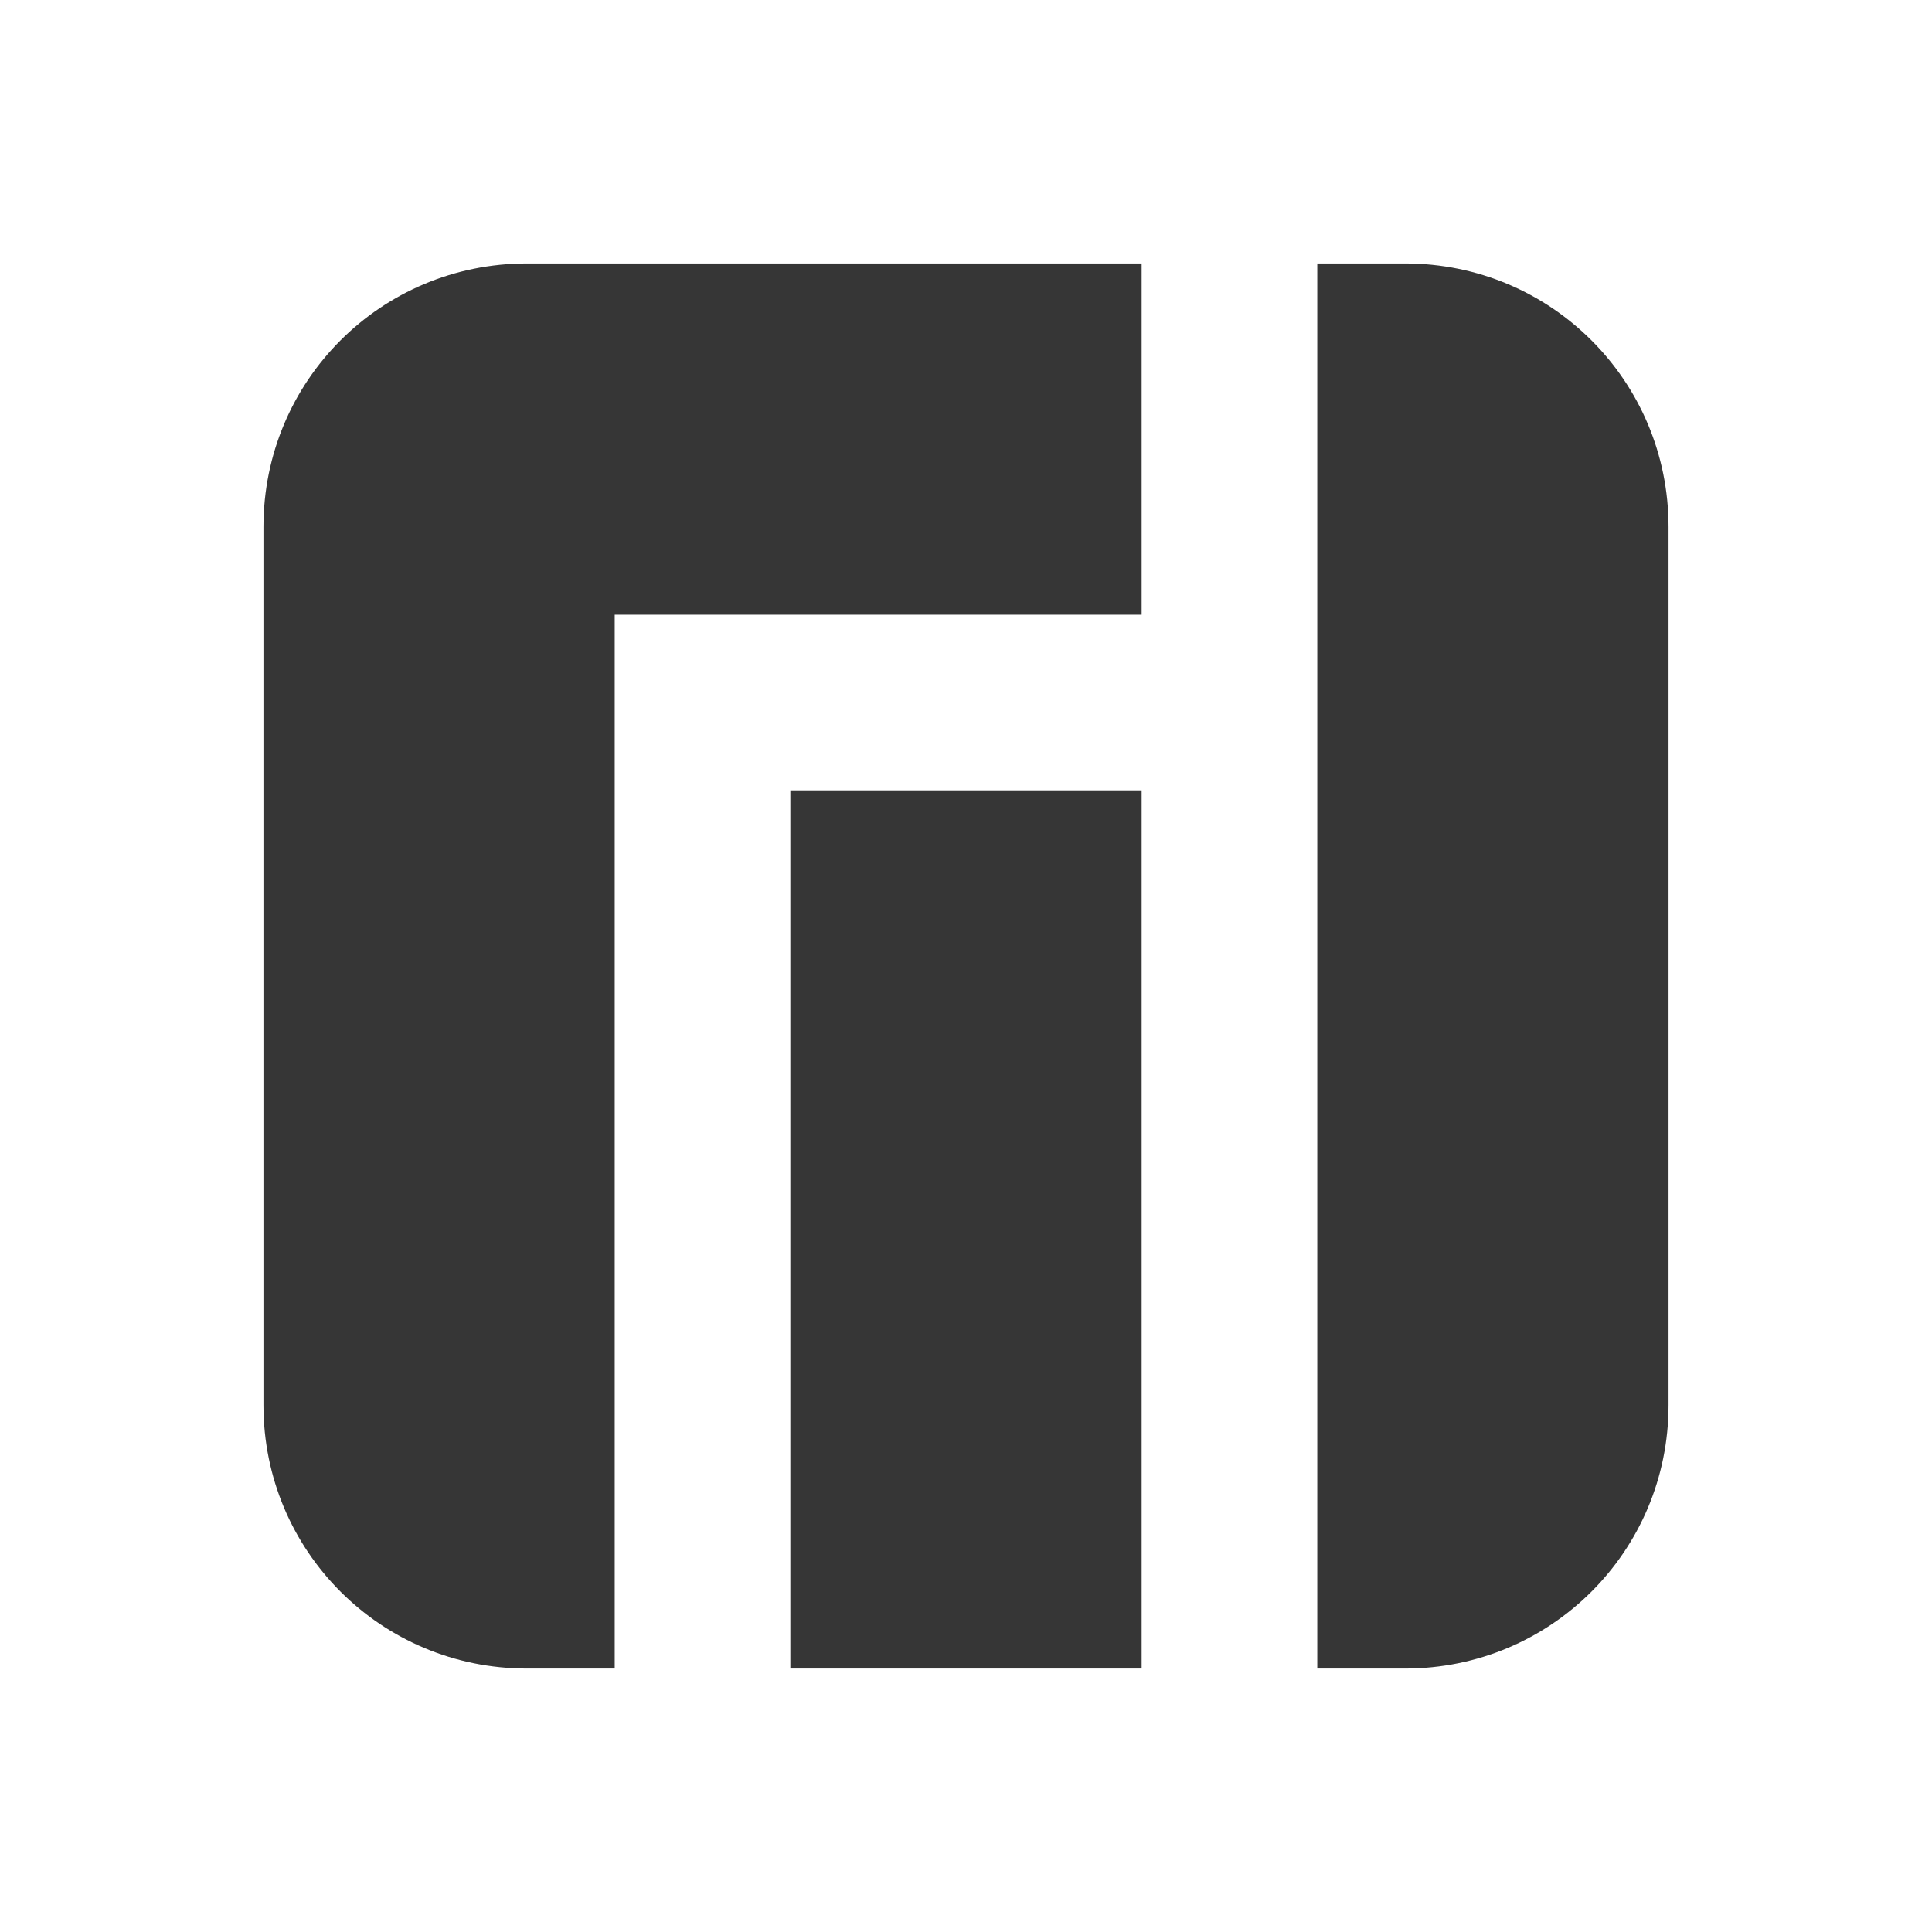
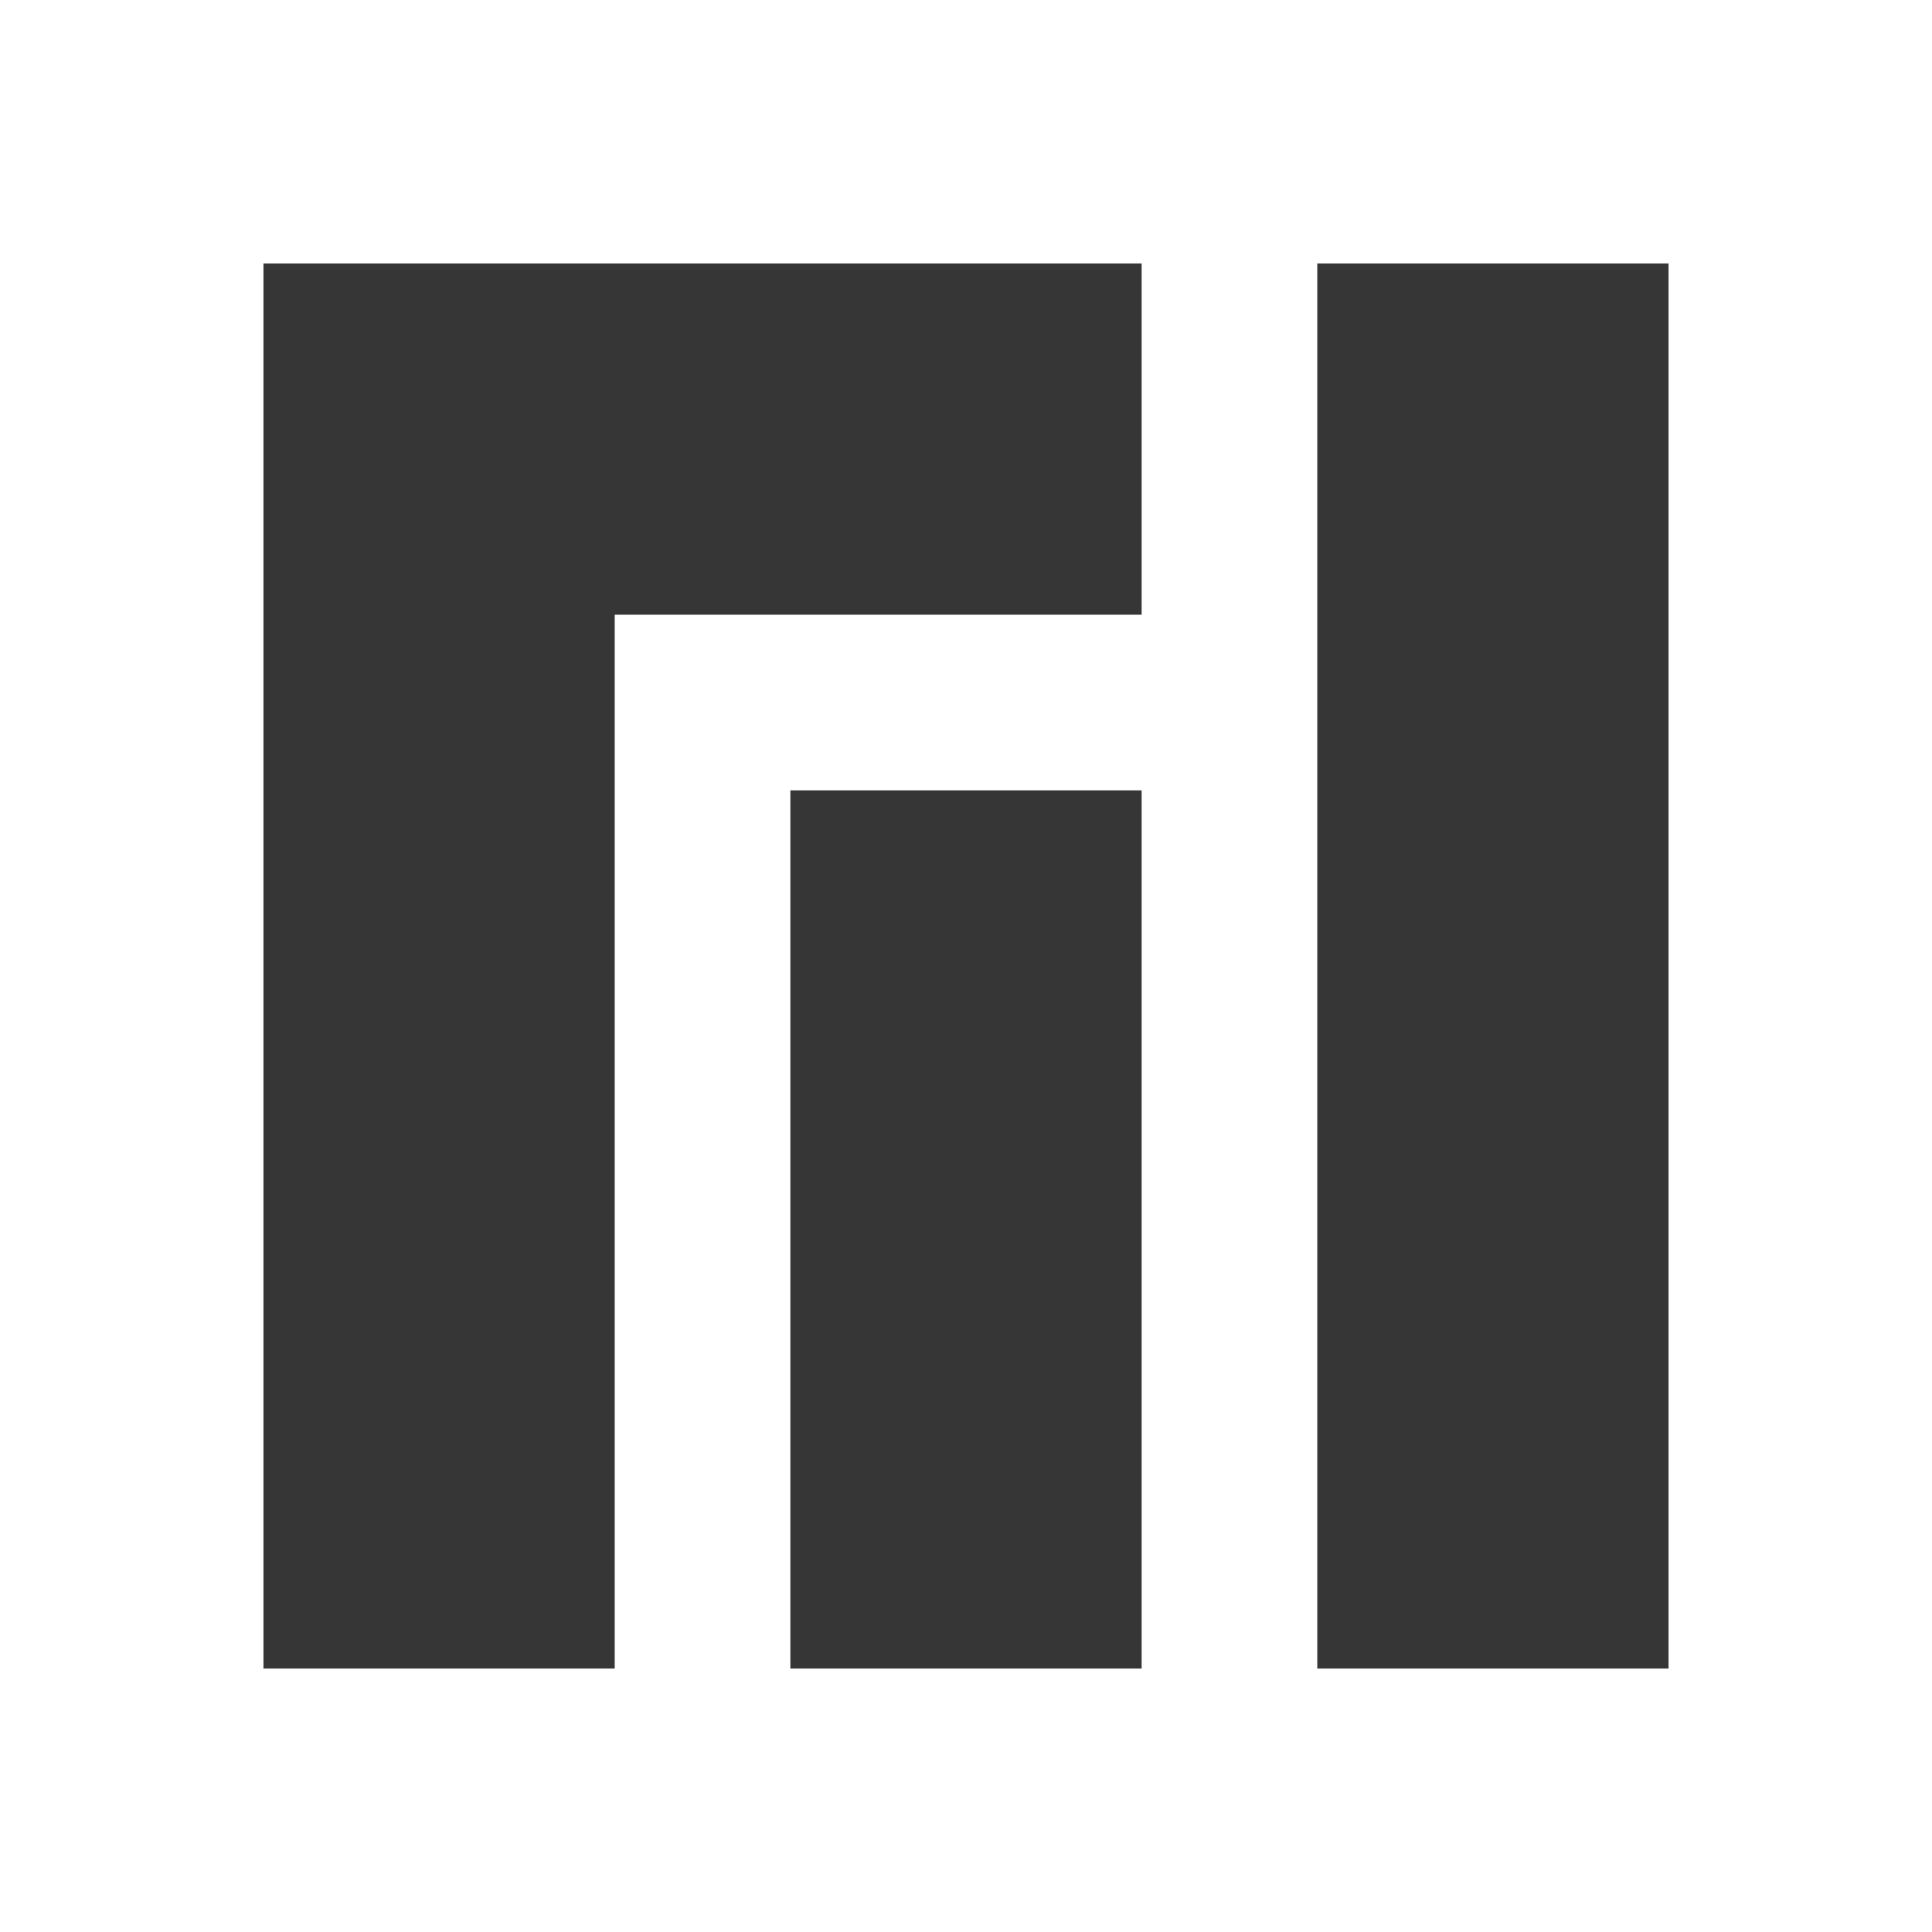
<svg xmlns="http://www.w3.org/2000/svg" id="svg" width="22" height="22" version="1.1">
  <defs id="defs5">
    <style id="current-color-scheme" type="text/css"> .ColorScheme-Text { color:#363636; } </style>
  </defs>
  <g id="22-22-manjaro-settings-manager" class="ColorScheme-Text" fill="currentColor">
    <rect width="22" height="22" fill-opacity="0" id="rect7" />
-     <path d="m6 3c-1.662 0-3 1.338-3 3v10c0 1.662 1.338 3 3 3h1v-12h6v-4h-7zm9 0v16h1c1.662 0 3-1.338 3-3v-10c0-1.662-1.338-3-3-3h-1zm-6 6v10h4v-10h-4z" id="path9" />
+     <path id="path9" d="M 3 3 L 3 6 L 3 16 L 3 19 L 6 19 L 7 19 L 7 7 L 13 7 L 13 3 L 6 3 L 3 3 z M 15 3 L 15 19 L 16 19 L 19 19 L 19 16 L 19 6 L 19 3 L 16 3 L 15 3 z M 9 9 L 9 19 L 13 19 L 13 9 L 9 9 z " />
  </g>
  <g id="manjaro-settings-manager" transform="translate(-4,-39)" class="ColorScheme-Text" fill="currentColor">
    <path id="path12" d="M 0 -35 L 0 -32.428 L 0 -32 L 0 -14 L 0 -13.572 L 0 -11 L 2.572 -11 L 3 -11 L 7 -11 L 7 -28 L 15 -28 L 15 -35 L 3 -35 L 2.572 -35 L 0 -35 z M 17 -35 L 17 -11 L 21 -11 L 21.428 -11 L 24 -11 L 24 -13.572 L 24 -14 L 24 -32 L 24 -32.428 L 24 -35 L 21.428 -35 L 21 -35 L 17 -35 z M 9 -26 L 9 -11 L 15 -11 L 15 -26 L 9 -26 z " transform="translate(4,39)" />
    <rect y="4.4409e-16" width="32" height="32" ry=".64" fill-opacity="0" id="rect14" />
  </g>
  <g id="16-16-manjaro-settings-manager" transform="translate(-299 -510.36)" class="ColorScheme-Text" fill="currentColor">
    <rect x="303" y="537.36" width="16" height="16" fill="none" id="rect17" />
-     <path transform="translate(299 510.36)" d="m8 29c-1.108 0-2 0.892-2 2v8c0 1.108 0.892 2 2 2h1v-9h5v-3h-6zm7 0v12h1c1.108 0 2-0.892 2-2v-8c0-1.108-0.892-2-2-2h-1zm-5 4v8h4v-8h-4z" id="path19" />
+     <path id="path19" d="M 6 29 L 6 31 L 6 39 L 6 41 L 8 41 L 9 41 L 9 32 L 14 32 L 14 29 L 8 29 L 6 29 z M 15 29 L 15 41 L 16 41 L 18 41 L 18 39 L 18 31 L 18 29 L 16 29 L 15 29 z M 10 33 L 10 41 L 14 41 L 14 33 L 10 33 z " transform="translate(299,510.36)" />
  </g>
</svg>
